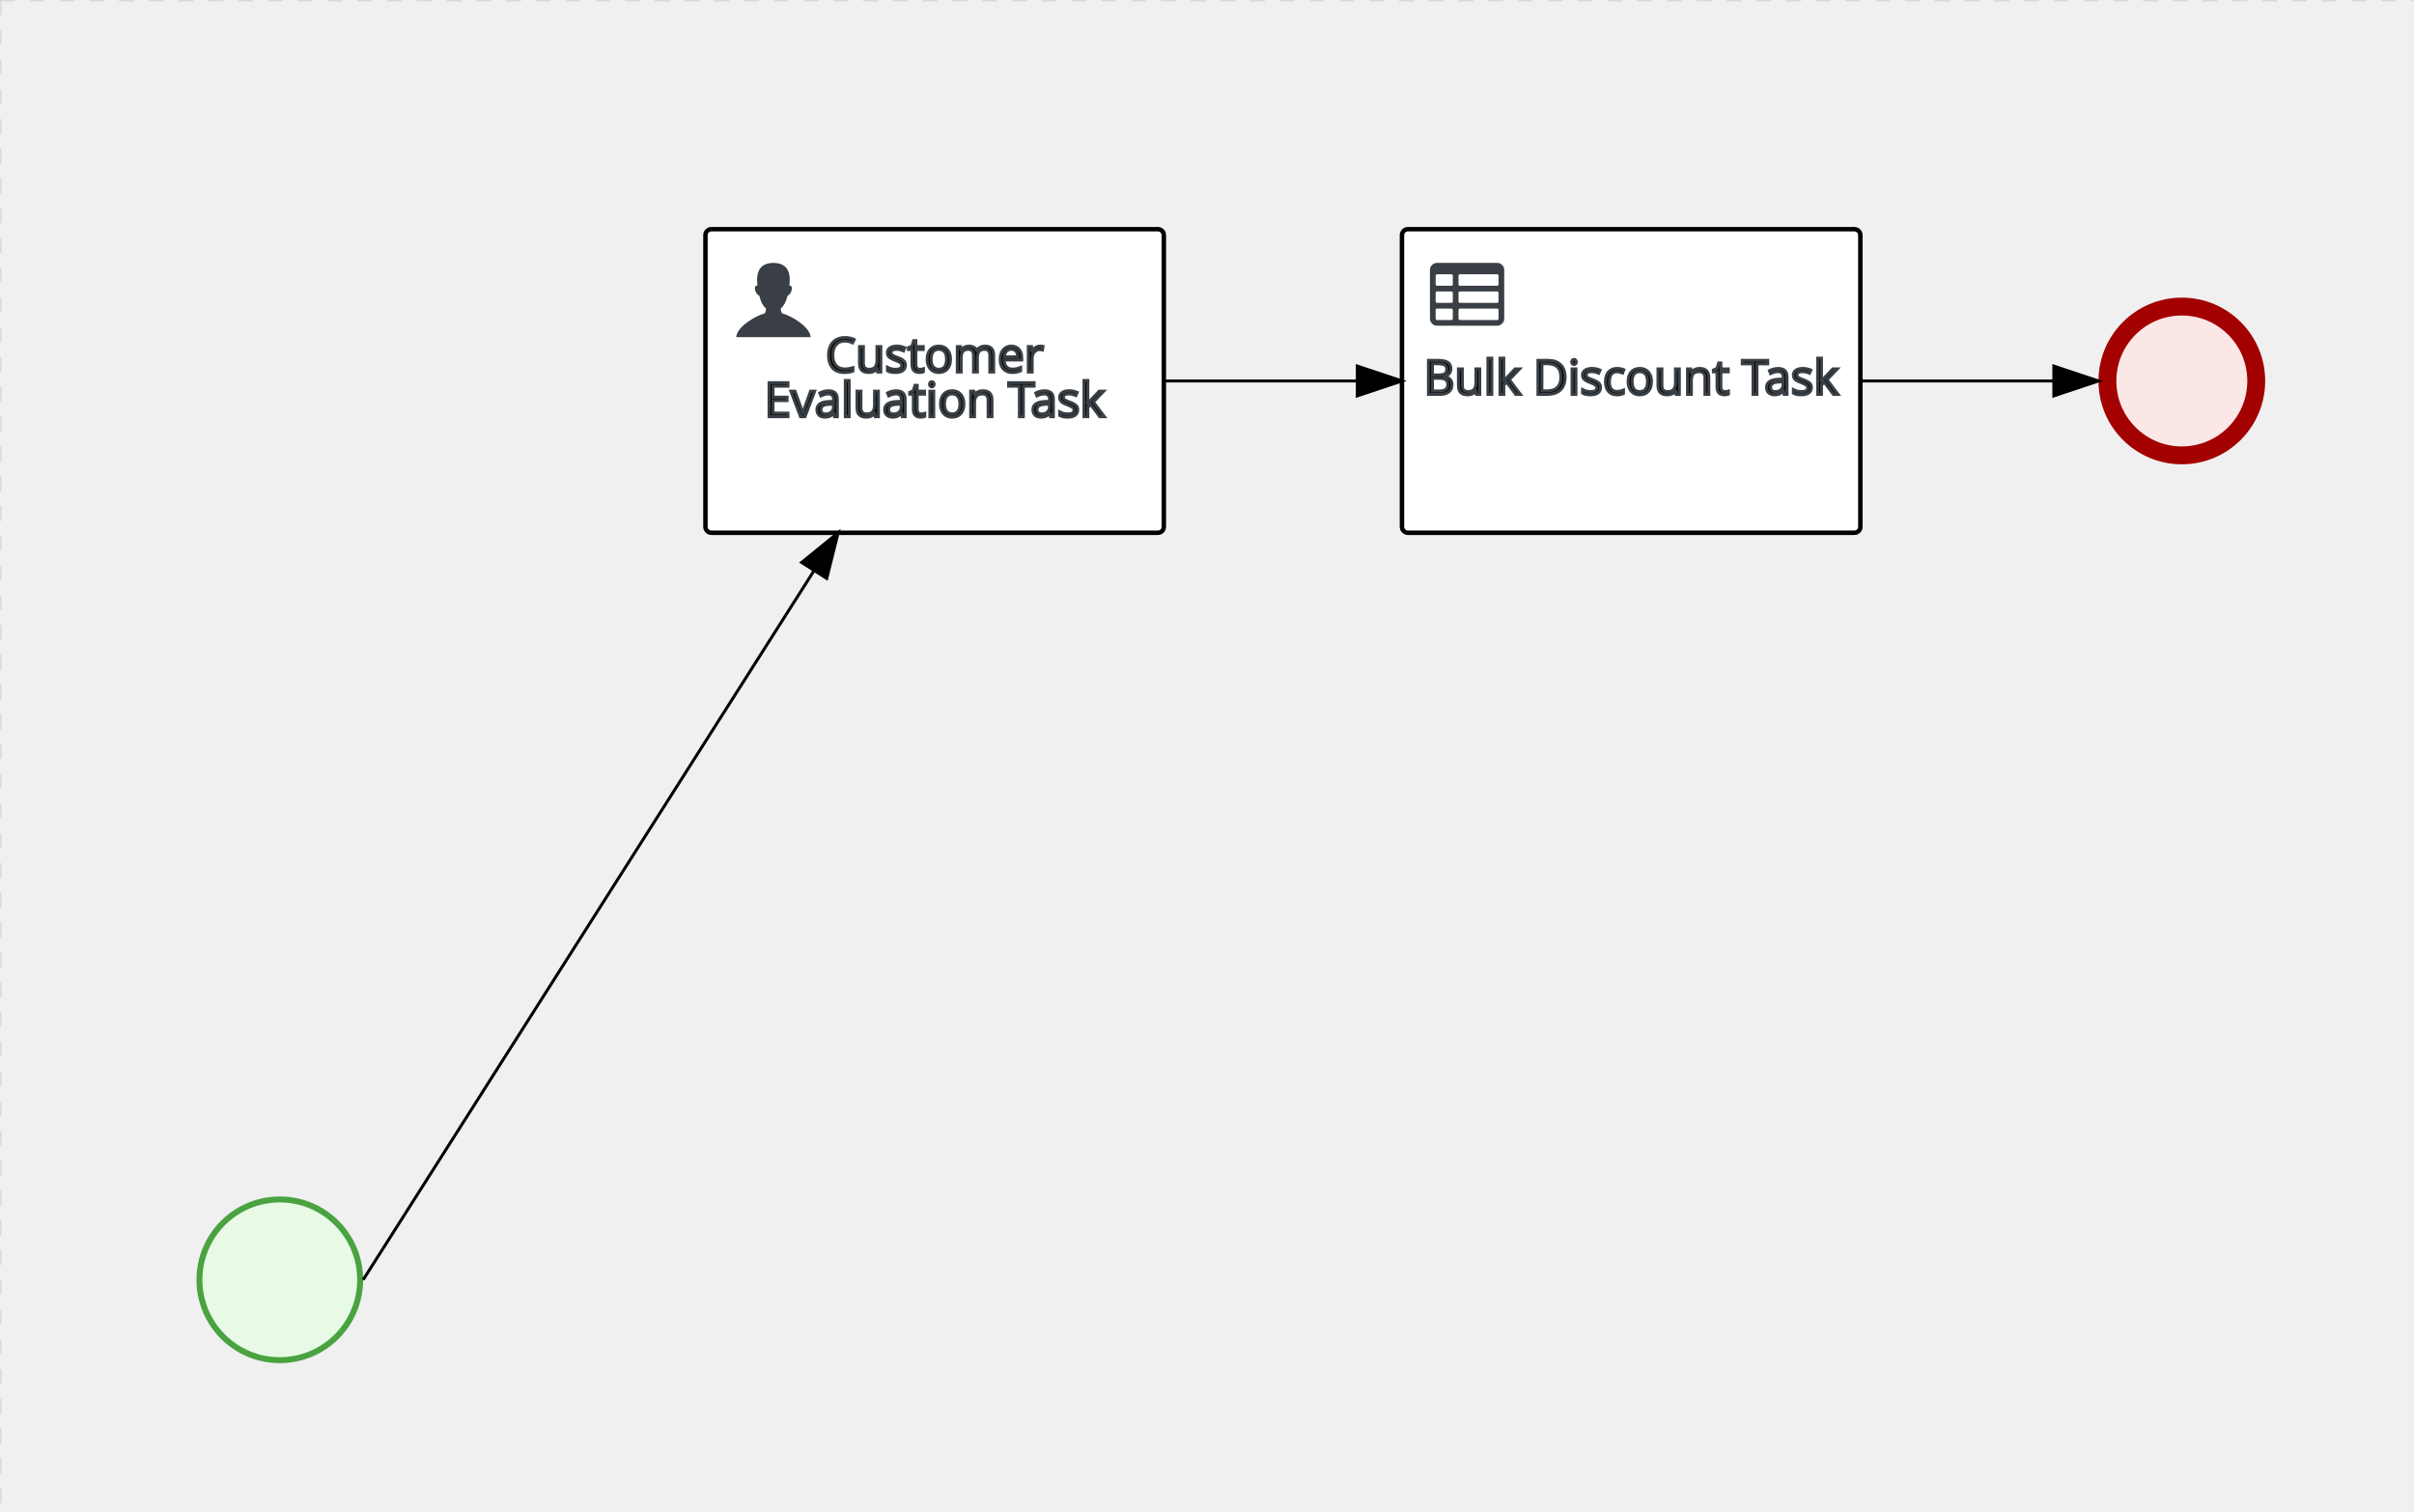
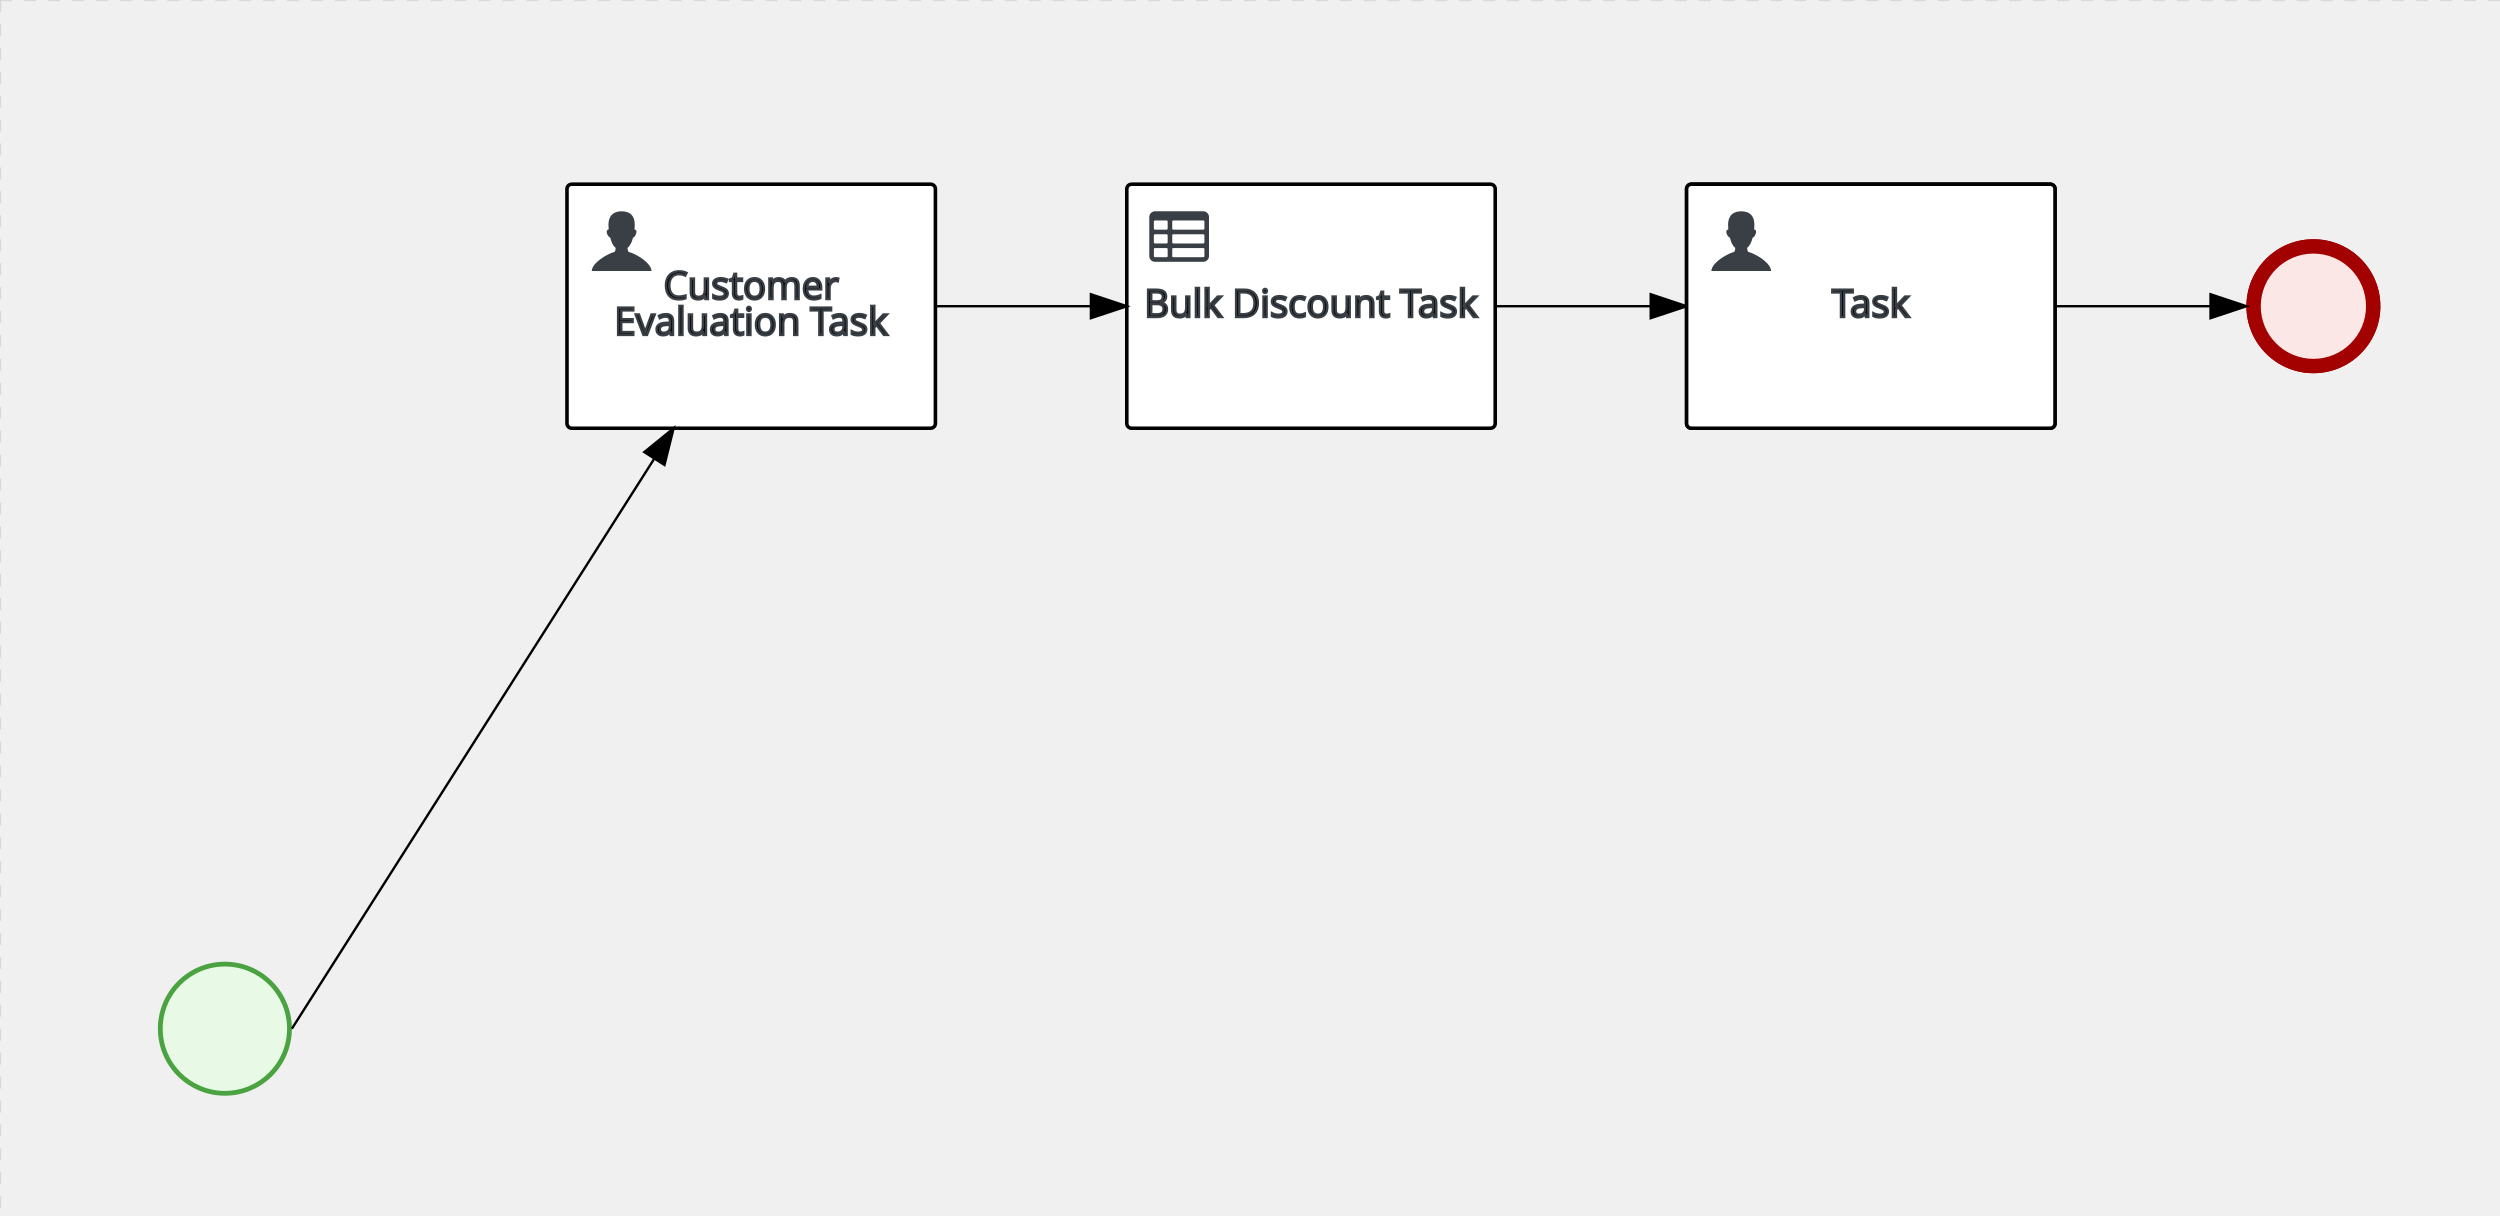
- <svg xmlns="http://www.w3.org/2000/svg" version="1.1" width="811" height="508" viewBox="0 0 811 508">
+ <svg xmlns="http://www.w3.org/2000/svg" version="1.1" width="1045" height="508" viewBox="0 0 1045 508">
  <defs />
  <g transform="matrix(1,0,0,1,0,0)">
    <g>
      <g>
        <g>
          <path fill="none" stroke="#d3d3d3" paint-order="fill stroke markers" d=" M 0 0 L 1200 0" stroke-miterlimit="10" stroke-opacity="0.8" stroke-dasharray="5" />
        </g>
        <g>
          <path fill="none" stroke="#d3d3d3" paint-order="fill stroke markers" d=" M 0 0 L 0 800" stroke-miterlimit="10" stroke-opacity="0.8" stroke-dasharray="5" />
        </g>
      </g>
-       <g id="_27A3C477-3E86-4324-9D41-6AEE2DD95B66" bpmn2nodeid="_27A3C477-3E86-4324-9D41-6AEE2DD95B66" transform="matrix(1,0,0,1,705,100)">
-         <g>
-           <path fill="none" stroke="none" />
-         </g>
-         <g transform="matrix(0.125,0,0,0.125,0,0)">
-           <g transform="matrix(1,0,0,1,0,0)">
-             <path fill="#fce7e7" stroke="none" id="_27A3C477-3E86-4324-9D41-6AEE2DD95B66?shapeType=BACKGROUND" paint-order="stroke fill markers" d=" M 0 0 M 444 224 C 444 263.9 434.2 300.8 414.4 334.5 C 394.7 368.2 368 394.9 334.4 414.5 C 300.8 434.1 263.9 444 224 444 C 184.1 444 147.2 434.2 113.5 414.4 C 79.8 394.7 53.1 368 33.5 334.4 C 13.9 300.8 4 263.9 4 224 C 4 184.1 13.8 147.2 33.6 113.5 C 53.4 79.8 80.1 53.1 113.6 33.5 C 147.1 13.9 184.1 4 224 4 C 263.9 4 300.8 13.8 334.5 33.6 C 368.2 53.4 394.9 80.1 414.5 113.6 C 434.1 147.1 444 184.1 444 224 Z" />
-           </g>
-           <g>
-             <g transform="matrix(1,0,0,1,0,0)">
-               <g transform="matrix(1,0,0,1,0,0)">
-                 <path fill="#a30000" stroke="none" id="_27A3C477-3E86-4324-9D41-6AEE2DD95B66?shapeType=BORDER&amp;renderType=FILL" paint-order="stroke fill markers" d=" M 0 0 M 224 0 C 100.3 0 0 100.3 0 224 C 0 347.7 100.3 448 224 448 C 347.7 448 448 347.7 448 224 C 448 100.3 347.7 0 224 0 Z M 0 0 M 224 400 C 126.8 400 48 321.2 48 224 C 48 126.8 126.8 48 224 48 C 321.2 48 400 126.8 400 224 C 400 321.2 321.2 400 224 400 Z" />
-               </g>
-             </g>
-           </g>
-         </g>
-         <g transform="matrix(1,0,0,1,0,56)">
-           <g />
-           <g>
-             <path fill="none" stroke="black" id="_27A3C477-3E86-4324-9D41-6AEE2DD95B66undefined" paint-order="fill stroke markers" d=" M 0 0 L 0 0" stroke-miterlimit="10" stroke-opacity="0.1" stroke-dasharray="" />
-           </g>
-         </g>
-       </g>
      <g id="_628AAC17-1E12-4CD5-8547-B58978307175" bpmn2nodeid="_628AAC17-1E12-4CD5-8547-B58978307175" transform="matrix(1,0,0,1,66,402)">
        <g>
          <path fill="none" stroke="none" />
        </g>
        <g transform="matrix(0.125,0,0,0.125,0,0)">
          <g transform="matrix(1,0,0,1,0,0)">
            <path fill="#e8fae6" stroke="none" id="_628AAC17-1E12-4CD5-8547-B58978307175?shapeType=BACKGROUND" paint-order="stroke fill markers" d=" M 0 0 M 444 224 C 444 263.9 434.2 300.8 414.4 334.5 C 394.7 368.2 368 394.9 334.4 414.5 C 300.8 434.1 263.9 444 224 444 C 184.1 444 147.2 434.2 113.5 414.4 C 79.8 394.7 53.1 368 33.5 334.4 C 13.9 300.8 4 263.9 4 224 C 4 184.1 13.8 147.2 33.6 113.5 C 53.4 79.8 80.1 53.1 113.6 33.5 C 147.1 13.9 184.1 4 224 4 C 263.9 4 300.8 13.8 334.5 33.6 C 368.2 53.4 394.9 80.1 414.5 113.6 C 434.1 147.1 444 184.1 444 224 Z" />
          </g>
          <g>
            <g transform="matrix(1,0,0,1,0,0)">
              <g transform="matrix(1,0,0,1,0,0)">
                <path fill="#4aa241" stroke="none" id="_628AAC17-1E12-4CD5-8547-B58978307175?shapeType=BORDER&amp;renderType=FILL" paint-order="stroke fill markers" d=" M 0 0 M 224 0 C 100.3 0 0 100.3 0 224 C 0 347.7 100.3 448 224 448 C 347.7 448 448 347.7 448 224 C 448 100.3 347.7 0 224 0 Z M 0 0 M 224 432 C 109.1 432 16 338.9 16 224 C 16 109.1 109.1 16 224 16 C 338.9 16 432 109.1 432 224 C 432 338.9 338.9 432 224 432 Z" />
              </g>
            </g>
          </g>
        </g>
        <g transform="matrix(1,0,0,1,0,56)">
          <g />
          <g>
            <path fill="none" stroke="black" id="_628AAC17-1E12-4CD5-8547-B58978307175undefined" paint-order="fill stroke markers" d=" M 0 0 L 0 0" stroke-miterlimit="10" stroke-opacity="0.1" stroke-dasharray="" />
          </g>
        </g>
      </g>
      <g id="_6DBD1DC6-F25A-4777-B40F-8599187ECB12" bpmn2nodeid="_6DBD1DC6-F25A-4777-B40F-8599187ECB12" transform="matrix(1,0,0,1,471,77)">
        <g>
          <path fill="none" stroke="none" />
        </g>
        <g transform="matrix(1,0,0,1,0,0)">
          <path fill="#ffffff" stroke="none" id="_6DBD1DC6-F25A-4777-B40F-8599187ECB12?shapeType=BACKGROUND" paint-order="stroke fill markers" d=" M 2 0 L 152 0 L 152 0 A 2 2 0 0 1 154 2 L 154 100 L 154 100 A 2 2 0 0 1 152 102 L 2 102 L 2 102 A 2 2 0 0 1 0 100 L 0 2 L 0 2 A 2 2 0 0 1 2 0 Z" />
        </g>
        <g transform="matrix(1,0,0,1,0,0)">
-           <path fill="none" stroke="#000000" id="_6DBD1DC6-F25A-4777-B40F-8599187ECB12?shapeType=BORDER&amp;renderType=STROKE" paint-order="fill stroke markers" d=" M 2 0 L 152 0 L 152 0 A 2 2 0 0 1 154 2 L 154 100 L 154 100 A 2 2 0 0 1 152 102 L 2 102 L 2 102 A 2 2 0 0 1 0 100 L 0 2 L 0 2 A 2 2 0 0 1 2 0 Z" stroke-miterlimit="10" stroke-width="1.5" stroke-dasharray="" />
+           <path fill="none" stroke="rgb(0,0,0)" id="_6DBD1DC6-F25A-4777-B40F-8599187ECB12?shapeType=BORDER&amp;renderType=STROKE" paint-order="fill stroke markers" d=" M 2 0 L 152 0 L 152 0 A 2 2 0 0 1 154 2 L 154 100 L 154 100 A 2 2 0 0 1 152 102 L 2 102 L 2 102 A 2 2 0 0 1 0 100 L 0 2 L 0 2 A 2 2 0 0 1 2 0 Z" stroke-miterlimit="10" stroke-width="1.5" stroke-dasharray="" />
        </g>
        <g>
          <g transform="matrix(0.06,0,0,0.06,9.4,9.4)">
            <g transform="matrix(1,0,0,1,0,0)">
              <path fill="#393f44" stroke="none" id="_6DBD1DC6-F25A-4777-B40F-8599187ECB12undefined" paint-order="stroke fill markers" d=" M 0 0 M 128 344 L 128 296 C 128 293.7 127.2 291.8 125.8 290.2 C 124.4 288.6 122.4 288 120 288 L 40 288 C 37.7 288 35.8 288.8 34.2 290.2 C 32.6 291.6 32 293.7 32 296 L 32 344 C 32 346.3 32.8 348.2 34.2 349.8 C 35.6 351.4 37.6 352 40 352 L 120 352 C 122.3 352 124.2 351.2 125.8 349.8 C 127.4 348.4 128 346.3 128 344 Z M 0 0 M 128 248 L 128 200 C 128 197.7 127.2 195.8 125.8 194.2 C 124.4 192.6 122.4 192 120 192 L 40 192 C 37.7 192 35.8 192.8 34.2 194.2 C 32.6 195.6 32 197.7 32 200 L 32 248 C 32 250.3 32.8 252.2 34.2 253.8 C 35.6 255.4 37.6 256 40 256 L 120 256 C 122.3 256 124.2 255.2 125.8 253.8 C 127.4 252.4 128 250.3 128 248 Z M 0 0 M 376 352 C 378.3 352 380.2 351.2 381.8 349.8 C 383.4 348.4 384 346.4 384 344 L 384 296 C 384 293.7 383.2 291.8 381.8 290.2 C 380.4 288.6 378.4 288 376 288 L 168 288 C 165.7 288 163.8 288.8 162.2 290.2 C 160.6 291.6 160 293.6 160 296 L 160 344 C 160 346.3 160.8 348.2 162.2 349.8 C 163.6 351.4 165.6 352 168 352 L 376 352 Z M 0 0 M 128 152 L 128 104 C 128 101.7 127.2 99.8 125.8 98.2 C 124.4 96.6 122.3 96 120 96 L 40 96 C 37.7 96 35.8 96.8 34.2 98.2 C 32.6 99.6 32 101.7 32 104 L 32 152 C 32 154.3 32.8 156.2 34.2 157.8 C 35.6 159.4 37.6 160 40 160 L 120 160 C 122.3 160 124.2 159.2 125.8 157.8 C 127.4 156.4 128 154.3 128 152 Z M 0 0 M 376 256 C 378.3 256 380.2 255.2 381.8 253.8 C 383.4 252.4 384 250.4 384 248 L 384 200 C 384 197.7 383.2 195.8 381.8 194.2 C 380.4 192.6 378.4 192 376 192 L 168 192 C 165.7 192 163.8 192.8 162.2 194.2 C 160.6 195.6 160 197.6 160 200 L 160 248 C 160 250.3 160.8 252.2 162.2 253.8 C 163.6 255.4 165.6 256 168 256 L 376 256 Z M 0 0 M 376 160 C 378.3 160 380.2 159.2 381.8 157.8 C 383.4 156.4 384 154.4 384 152 L 384 104 C 384 101.7 383.2 99.8 381.8 98.2 C 380.4 96.6 378.3 96 376 96 L 168 96 C 165.7 96 163.8 96.8 162.2 98.2 C 160.6 99.6 160 101.6 160 104 L 160 152 C 160 154.3 160.8 156.2 162.2 157.8 C 163.6 159.4 165.6 160 168 160 L 376 160 Z M 0 0 M 416 72 L 416 344 C 416 355 412.1 364.4 404.2 372.2 C 396.3 380 387 384 376 384 L 40 384 C 29 384 19.6 380.1 11.8 372.2 C 4 364.3 0 355 0 344 L 0 72 C 0 61 3.9 51.6 11.8 43.8 C 19.7 36 29 32 40 32 L 376 32 C 387 32 396.4 35.9 404.2 43.8 C 412 51.7 416 61 416 72 Z" />
            </g>
          </g>
        </g>
        <g transform="matrix(1,0,0,1,0,43.5)">
          <g>
            <text fill="#000000" stroke="none" font-family="Open Sans" font-size="12pt" font-style="normal" font-weight="normal" text-decoration="normal" x="77" y="12" text-anchor="middle" dominant-baseline="alphabetic" id="_6DBD1DC6-F25A-4777-B40F-8599187ECB12undefined">  Bulk Discount Task  </text>
            <path fill="none" stroke="none" />
            <text fill="none" stroke="#393f44" font-family="Open Sans" font-size="12pt" font-style="normal" font-weight="normal" text-decoration="normal" x="77" y="12" text-anchor="middle" dominant-baseline="alphabetic" stroke-miterlimit="10" stroke-dasharray="">  Bulk Discount Task  </text>
          </g>
          <g>
            <path fill="none" stroke="black" id="_6DBD1DC6-F25A-4777-B40F-8599187ECB12undefined" paint-order="fill stroke markers" d=" M 0 0 L 0 0" stroke-miterlimit="10" stroke-opacity="0.1" stroke-dasharray="" />
          </g>
        </g>
      </g>
-       <g id="_1AD5FD9A-D165-47C8-8A62-E4CEA862865B" bpmn2nodeid="_1AD5FD9A-D165-47C8-8A62-E4CEA862865B">
-         <g>
-           <path fill="none" stroke="rgb(0,0,0)" paint-order="fill stroke markers" d=" M 625 128 L 690 128" stroke-miterlimit="10" stroke-dasharray="" />
-         </g>
-         <g transform="matrix(1,0,0,1,625,128)" />
-         <g transform="matrix(6.123233995736766e-17,1,-1,6.123233995736766e-17,705,123)">
-           <path fill="rgb(0,0,0)" stroke="rgb(0,0,0)" paint-order="fill stroke markers" d=" M 10 15 L 0 15 L 5 0 Z" stroke-miterlimit="10" stroke-dasharray="" />
-         </g>
-       </g>
-       <g transform="matrix(1,0,0,1,705,100)" />
      <g transform="matrix(1,0,0,1,66,402)" />
      <g transform="matrix(1,0,0,1,471,77)" />
      <g id="_7AEA19EC-0E94-4006-9527-4632A930E461" bpmn2nodeid="_7AEA19EC-0E94-4006-9527-4632A930E461" transform="matrix(1,0,0,1,237,77)">
        <g>
          <path fill="none" stroke="none" />
        </g>
        <g transform="matrix(1,0,0,1,0,0)">
          <path fill="#ffffff" stroke="none" id="_7AEA19EC-0E94-4006-9527-4632A930E461?shapeType=BACKGROUND" paint-order="stroke fill markers" d=" M 2 0 L 152 0 L 152 0 A 2 2 0 0 1 154 2 L 154 100 L 154 100 A 2 2 0 0 1 152 102 L 2 102 L 2 102 A 2 2 0 0 1 0 100 L 0 2 L 0 2 A 2 2 0 0 1 2 0 Z" />
        </g>
        <g transform="matrix(1,0,0,1,0,0)">
          <path fill="none" stroke="rgb(0,0,0)" id="_7AEA19EC-0E94-4006-9527-4632A930E461?shapeType=BORDER&amp;renderType=STROKE" paint-order="fill stroke markers" d=" M 2 0 L 152 0 L 152 0 A 2 2 0 0 1 154 2 L 154 100 L 154 100 A 2 2 0 0 1 152 102 L 2 102 L 2 102 A 2 2 0 0 1 0 100 L 0 2 L 0 2 A 2 2 0 0 1 2 0 Z" stroke-miterlimit="10" stroke-width="1.5" stroke-dasharray="" />
        </g>
        <g>
          <g transform="matrix(0.06,0,0,0.06,9.4,9.4)">
            <g transform="matrix(1,0,0,1,0,0)">
              <path fill="#393f44" stroke="none" id="_7AEA19EC-0E94-4006-9527-4632A930E461undefined" paint-order="stroke fill markers" d=" M 0 0 M 16 445.21 C 16 440.869 18.784 431.129 22.001 424.217 C 35.768 394.64 77.283 359.28 129 333.084 C 144.516 325.224 157.347 319.964 167.807 317.174 C 171.932 316.074 175.729 314.414 176.525 313.363 C 178.894 310.234 180.914 302.908 181.727 294.5 L 182.5 286.5 L 178.507 283.455 C 166.303 274.146 154.284 251.678 148.04 226.5 C 145.611 216.707 145.056 215.462 142.984 215.158 C 141.703 214.97 138.083 212.243 134.939 209.099 C 123.233 197.393 116.891 177.376 121.44 166.49 C 123.002 162.751 128.155 159.01 131.75 159.004 C 134.448 159 134.471 158.603 132.914 138.788 C 130.927 113.496 134.279 92.265 143.132 74.076 C 152.232 55.38 167.569 42.882 189.049 36.66 C 210.203 30.532 237.797 30.532 258.951 36.66 C 300.042 48.563 318.958 83.806 314.955 141 C 314.32 150.075 313.624 157.788 313.409 158.14 C 313.194 158.493 314.575 159.073 316.479 159.43 C 328.929 161.766 330.986 177.018 321.496 196.621 C 316.903 206.109 309.357 214.508 304.817 215.185 C 303.023 215.453 302.293 217.146 299.943 226.5 C 296.659 239.567 294.474 245.305 287.948 257.995 C 282.491 268.606 273.035 281.109 268.108 284.229 L 264.871 286.278 L 265.518 292.889 C 266.345 301.33 268.639 309.871 270.877 312.837 C 272.067 314.415 275.002 315.79 280.063 317.139 C 291.069 320.075 303.617 325.274 321 334.102 C 369.815 358.891 410.848 393.758 425.032 422.5 C 429.07 430.682 432 440.232 432 445.21 L 432 448 L 224 448 L 16 448 L 16 445.21 Z" />
            </g>
          </g>
        </g>
        <g transform="matrix(1,0,0,1,0,36)">
          <g>
            <text fill="#000000" stroke="none" font-family="Open Sans" font-size="12pt" font-style="normal" font-weight="normal" text-decoration="normal" x="77" y="12" text-anchor="middle" dominant-baseline="alphabetic">         Customer          </text>
            <text fill="#000000" stroke="none" font-family="Open Sans" font-size="12pt" font-style="normal" font-weight="normal" text-decoration="normal" x="77" y="27" text-anchor="middle" dominant-baseline="alphabetic" id="_7AEA19EC-0E94-4006-9527-4632A930E461undefined">     Evaluation Task     </text>
            <path fill="none" stroke="none" />
            <text fill="none" stroke="#393f44" font-family="Open Sans" font-size="12pt" font-style="normal" font-weight="normal" text-decoration="normal" x="77" y="12" text-anchor="middle" dominant-baseline="alphabetic" stroke-miterlimit="10" stroke-dasharray="">         Customer          </text>
            <path fill="none" stroke="none" />
            <text fill="none" stroke="#393f44" font-family="Open Sans" font-size="12pt" font-style="normal" font-weight="normal" text-decoration="normal" x="77" y="27" text-anchor="middle" dominant-baseline="alphabetic" stroke-miterlimit="10" stroke-dasharray="">     Evaluation Task     </text>
          </g>
          <g>
            <path fill="none" stroke="black" id="_7AEA19EC-0E94-4006-9527-4632A930E461undefined" paint-order="fill stroke markers" d=" M 0 0 L 0 0" stroke-miterlimit="10" stroke-opacity="0.1" stroke-dasharray="" />
          </g>
        </g>
      </g>
      <g id="_B6A2435C-CC75-4DAB-88B1-C6E2B3389BDC" bpmn2nodeid="_B6A2435C-CC75-4DAB-88B1-C6E2B3389BDC">
        <g>
          <path fill="none" stroke="rgb(0,0,0)" paint-order="fill stroke markers" d=" M 122 430 L 273.528 191.658" stroke-miterlimit="10" stroke-dasharray="" />
        </g>
        <g transform="matrix(1,0,0,1,122,430)" />
        <g transform="matrix(0.8438915,0.5365138,-0.5365138,0.8438915,277.3567,176.3174)">
          <path fill="rgb(0,0,0)" stroke="rgb(0,0,0)" paint-order="fill stroke markers" d=" M 10 15 L 0 15 L 5 0 Z" stroke-miterlimit="10" stroke-dasharray="" />
        </g>
      </g>
      <g id="_3BAB5F57-971F-43FC-B6B5-8A4A3D0691B7" bpmn2nodeid="_3BAB5F57-971F-43FC-B6B5-8A4A3D0691B7">
        <g>
          <path fill="none" stroke="rgb(0,0,0)" paint-order="fill stroke markers" d=" M 391 128 L 456 128" stroke-miterlimit="10" stroke-dasharray="" />
        </g>
        <g transform="matrix(1,0,0,1,391,128)" />
        <g transform="matrix(6.123233995736766e-17,1,-1,6.123233995736766e-17,471,123)">
          <path fill="rgb(0,0,0)" stroke="rgb(0,0,0)" paint-order="fill stroke markers" d=" M 10 15 L 0 15 L 5 0 Z" stroke-miterlimit="10" stroke-dasharray="" />
        </g>
      </g>
      <g transform="matrix(1,0,0,1,237,77)" />
+       <g id="_4C9E8891-CBBA-4F01-ADA8-E0BAEC002325" bpmn2nodeid="_4C9E8891-CBBA-4F01-ADA8-E0BAEC002325">
+         <g>
+           <path fill="none" stroke="rgb(0,0,0)" paint-order="fill stroke markers" d=" M 625 128 L 690 128" stroke-miterlimit="10" stroke-dasharray="" />
+         </g>
+         <g transform="matrix(1,0,0,1,625,128)" />
+         <g transform="matrix(6.123233995736766e-17,1,-1,6.123233995736766e-17,705,123)">
+           <path fill="rgb(0,0,0)" stroke="rgb(0,0,0)" paint-order="fill stroke markers" d=" M 10 15 L 0 15 L 5 0 Z" stroke-miterlimit="10" stroke-dasharray="" />
+         </g>
+       </g>
+       <g id="_E93C2916-56E8-43ED-857E-65596E14484A" bpmn2nodeid="_E93C2916-56E8-43ED-857E-65596E14484A" transform="matrix(1,0,0,1,705,77)">
+         <g>
+           <path fill="none" stroke="none" />
+         </g>
+         <g transform="matrix(1,0,0,1,0,0)">
+           <path fill="#ffffff" stroke="none" id="_E93C2916-56E8-43ED-857E-65596E14484A?shapeType=BACKGROUND" paint-order="stroke fill markers" d=" M 2 0 L 152 0 L 152 0 A 2 2 0 0 1 154 2 L 154 100 L 154 100 A 2 2 0 0 1 152 102 L 2 102 L 2 102 A 2 2 0 0 1 0 100 L 0 2 L 0 2 A 2 2 0 0 1 2 0 Z" />
+         </g>
+         <g transform="matrix(1,0,0,1,0,0)">
+           <path fill="none" stroke="rgb(0,0,0)" id="_E93C2916-56E8-43ED-857E-65596E14484A?shapeType=BORDER&amp;renderType=STROKE" paint-order="fill stroke markers" d=" M 2 0 L 152 0 L 152 0 A 2 2 0 0 1 154 2 L 154 100 L 154 100 A 2 2 0 0 1 152 102 L 2 102 L 2 102 A 2 2 0 0 1 0 100 L 0 2 L 0 2 A 2 2 0 0 1 2 0 Z" stroke-miterlimit="10" stroke-width="1.5" stroke-dasharray="" />
+         </g>
+         <g>
+           <g transform="matrix(0.06,0,0,0.06,9.4,9.4)">
+             <g transform="matrix(1,0,0,1,0,0)">
+               <path fill="#393f44" stroke="none" id="_E93C2916-56E8-43ED-857E-65596E14484Aundefined" paint-order="stroke fill markers" d=" M 0 0 M 16 445.21 C 16 440.869 18.784 431.129 22.001 424.217 C 35.768 394.64 77.283 359.28 129 333.084 C 144.516 325.224 157.347 319.964 167.807 317.174 C 171.932 316.074 175.729 314.414 176.525 313.363 C 178.894 310.234 180.914 302.908 181.727 294.5 L 182.5 286.5 L 178.507 283.455 C 166.303 274.146 154.284 251.678 148.04 226.5 C 145.611 216.707 145.056 215.462 142.984 215.158 C 141.703 214.97 138.083 212.243 134.939 209.099 C 123.233 197.393 116.891 177.376 121.44 166.49 C 123.002 162.751 128.155 159.01 131.75 159.004 C 134.448 159 134.471 158.603 132.914 138.788 C 130.927 113.496 134.279 92.265 143.132 74.076 C 152.232 55.38 167.569 42.882 189.049 36.66 C 210.203 30.532 237.797 30.532 258.951 36.66 C 300.042 48.563 318.958 83.806 314.955 141 C 314.32 150.075 313.624 157.788 313.409 158.14 C 313.194 158.493 314.575 159.073 316.479 159.43 C 328.929 161.766 330.986 177.018 321.496 196.621 C 316.903 206.109 309.357 214.508 304.817 215.185 C 303.023 215.453 302.293 217.146 299.943 226.5 C 296.659 239.567 294.474 245.305 287.948 257.995 C 282.491 268.606 273.035 281.109 268.108 284.229 L 264.871 286.278 L 265.518 292.889 C 266.345 301.33 268.639 309.871 270.877 312.837 C 272.067 314.415 275.002 315.79 280.063 317.139 C 291.069 320.075 303.617 325.274 321 334.102 C 369.815 358.891 410.848 393.758 425.032 422.5 C 429.07 430.682 432 440.232 432 445.21 L 432 448 L 224 448 L 16 448 L 16 445.21 Z" />
+             </g>
+           </g>
+         </g>
+         <g transform="matrix(1,0,0,1,0,43.5)">
+           <g>
+             <text fill="#000000" stroke="none" font-family="Open Sans" font-size="12pt" font-style="normal" font-weight="normal" text-decoration="normal" x="77" y="12" text-anchor="middle" dominant-baseline="alphabetic" id="_E93C2916-56E8-43ED-857E-65596E14484Aundefined">              Task               </text>
+             <path fill="none" stroke="none" />
+             <text fill="none" stroke="#393f44" font-family="Open Sans" font-size="12pt" font-style="normal" font-weight="normal" text-decoration="normal" x="77" y="12" text-anchor="middle" dominant-baseline="alphabetic" stroke-miterlimit="10" stroke-dasharray="">              Task               </text>
+           </g>
+           <g>
+             <path fill="none" stroke="black" id="_E93C2916-56E8-43ED-857E-65596E14484Aundefined" paint-order="fill stroke markers" d=" M 0 0 L 0 0" stroke-miterlimit="10" stroke-opacity="0.1" stroke-dasharray="" />
+           </g>
+         </g>
+       </g>
+       <g id="_E93C2916-56E8-43ED-857E-65596E14484A" bpmn2nodeid="_E93C2916-56E8-43ED-857E-65596E14484A" transform="matrix(1,0,0,1,705,77)">
+         <g>
+           <path fill="none" stroke="none" />
+         </g>
+         <g transform="matrix(1,0,0,1,0,0)">
+           <path fill="#ffffff" stroke="none" id="_E93C2916-56E8-43ED-857E-65596E14484A?shapeType=BACKGROUND" paint-order="stroke fill markers" d=" M 2 0 L 152 0 L 152 0 A 2 2 0 0 1 154 2 L 154 100 L 154 100 A 2 2 0 0 1 152 102 L 2 102 L 2 102 A 2 2 0 0 1 0 100 L 0 2 L 0 2 A 2 2 0 0 1 2 0 Z" />
+         </g>
+         <g transform="matrix(1,0,0,1,0,0)">
+           <path fill="none" stroke="rgb(0,0,0)" id="_E93C2916-56E8-43ED-857E-65596E14484A?shapeType=BORDER&amp;renderType=STROKE" paint-order="fill stroke markers" d=" M 2 0 L 152 0 L 152 0 A 2 2 0 0 1 154 2 L 154 100 L 154 100 A 2 2 0 0 1 152 102 L 2 102 L 2 102 A 2 2 0 0 1 0 100 L 0 2 L 0 2 A 2 2 0 0 1 2 0 Z" stroke-miterlimit="10" stroke-width="1.5" stroke-dasharray="" />
+         </g>
+         <g>
+           <g transform="matrix(0.06,0,0,0.06,9.4,9.4)">
+             <g transform="matrix(1,0,0,1,0,0)">
+               <path fill="#393f44" stroke="none" id="_E93C2916-56E8-43ED-857E-65596E14484Aundefined" paint-order="stroke fill markers" d=" M 0 0 M 16 445.21 C 16 440.869 18.784 431.129 22.001 424.217 C 35.768 394.64 77.283 359.28 129 333.084 C 144.516 325.224 157.347 319.964 167.807 317.174 C 171.932 316.074 175.729 314.414 176.525 313.363 C 178.894 310.234 180.914 302.908 181.727 294.5 L 182.5 286.5 L 178.507 283.455 C 166.303 274.146 154.284 251.678 148.04 226.5 C 145.611 216.707 145.056 215.462 142.984 215.158 C 141.703 214.97 138.083 212.243 134.939 209.099 C 123.233 197.393 116.891 177.376 121.44 166.49 C 123.002 162.751 128.155 159.01 131.75 159.004 C 134.448 159 134.471 158.603 132.914 138.788 C 130.927 113.496 134.279 92.265 143.132 74.076 C 152.232 55.38 167.569 42.882 189.049 36.66 C 210.203 30.532 237.797 30.532 258.951 36.66 C 300.042 48.563 318.958 83.806 314.955 141 C 314.32 150.075 313.624 157.788 313.409 158.14 C 313.194 158.493 314.575 159.073 316.479 159.43 C 328.929 161.766 330.986 177.018 321.496 196.621 C 316.903 206.109 309.357 214.508 304.817 215.185 C 303.023 215.453 302.293 217.146 299.943 226.5 C 296.659 239.567 294.474 245.305 287.948 257.995 C 282.491 268.606 273.035 281.109 268.108 284.229 L 264.871 286.278 L 265.518 292.889 C 266.345 301.33 268.639 309.871 270.877 312.837 C 272.067 314.415 275.002 315.79 280.063 317.139 C 291.069 320.075 303.617 325.274 321 334.102 C 369.815 358.891 410.848 393.758 425.032 422.5 C 429.07 430.682 432 440.232 432 445.21 L 432 448 L 224 448 L 16 448 L 16 445.21 Z" />
+             </g>
+           </g>
+         </g>
+         <g transform="matrix(1,0,0,1,0,43.5)">
+           <g>
+             <text fill="#000000" stroke="none" font-family="Open Sans" font-size="12pt" font-style="normal" font-weight="normal" text-decoration="normal" x="77" y="12" text-anchor="middle" dominant-baseline="alphabetic" id="_E93C2916-56E8-43ED-857E-65596E14484Aundefined">              Task               </text>
+             <path fill="none" stroke="none" />
+             <text fill="none" stroke="#393f44" font-family="Open Sans" font-size="12pt" font-style="normal" font-weight="normal" text-decoration="normal" x="77" y="12" text-anchor="middle" dominant-baseline="alphabetic" stroke-miterlimit="10" stroke-dasharray="">              Task               </text>
+           </g>
+           <g>
+             <path fill="none" stroke="black" id="_E93C2916-56E8-43ED-857E-65596E14484Aundefined" paint-order="fill stroke markers" d=" M 0 0 L 0 0" stroke-miterlimit="10" stroke-opacity="0.1" stroke-dasharray="" />
+           </g>
+         </g>
+       </g>
+       <g transform="matrix(1,0,0,1,705,77)" />
+       <g id="_B91F14E0-EBE1-4CA4-AA78-9B11AFAFEBC8" bpmn2nodeid="_B91F14E0-EBE1-4CA4-AA78-9B11AFAFEBC8" transform="matrix(1,0,0,1,939,100)">
+         <g>
+           <path fill="none" stroke="none" />
+         </g>
+         <g transform="matrix(0.125,0,0,0.125,0,0)">
+           <g transform="matrix(1,0,0,1,0,0)">
+             <path fill="#fce7e7" stroke="none" id="_B91F14E0-EBE1-4CA4-AA78-9B11AFAFEBC8?shapeType=BACKGROUND" paint-order="stroke fill markers" d=" M 0 0 M 444 224 C 444 263.9 434.2 300.8 414.4 334.5 C 394.7 368.2 368 394.9 334.4 414.5 C 300.8 434.1 263.9 444 224 444 C 184.1 444 147.2 434.2 113.5 414.4 C 79.8 394.7 53.1 368 33.5 334.4 C 13.9 300.8 4 263.9 4 224 C 4 184.1 13.8 147.2 33.6 113.5 C 53.4 79.8 80.1 53.1 113.6 33.5 C 147.1 13.9 184.1 4 224 4 C 263.9 4 300.8 13.8 334.5 33.6 C 368.2 53.4 394.9 80.1 414.5 113.6 C 434.1 147.1 444 184.1 444 224 Z" />
+           </g>
+           <g>
+             <g transform="matrix(1,0,0,1,0,0)">
+               <g transform="matrix(1,0,0,1,0,0)">
+                 <path fill="rgb(163,0,0)" stroke="none" id="_B91F14E0-EBE1-4CA4-AA78-9B11AFAFEBC8?shapeType=BORDER&amp;renderType=FILL" paint-order="stroke fill markers" d=" M 0 0 M 224 0 C 100.3 0 0 100.3 0 224 C 0 347.7 100.3 448 224 448 C 347.7 448 448 347.7 448 224 C 448 100.3 347.7 0 224 0 Z M 0 0 M 224 400 C 126.8 400 48 321.2 48 224 C 48 126.8 126.8 48 224 48 C 321.2 48 400 126.8 400 224 C 400 321.2 321.2 400 224 400 Z" />
+               </g>
+             </g>
+           </g>
+         </g>
+         <g transform="matrix(1,0,0,1,0,56)">
+           <g />
+           <g>
+             <path fill="none" stroke="black" id="_B91F14E0-EBE1-4CA4-AA78-9B11AFAFEBC8undefined" paint-order="fill stroke markers" d=" M 0 0 L 0 0" stroke-miterlimit="10" stroke-opacity="0.1" stroke-dasharray="" />
+           </g>
+         </g>
+       </g>
+       <g id="_B91F14E0-EBE1-4CA4-AA78-9B11AFAFEBC8" bpmn2nodeid="_B91F14E0-EBE1-4CA4-AA78-9B11AFAFEBC8" transform="matrix(1,0,0,1,939,100)">
+         <g>
+           <path fill="none" stroke="none" />
+         </g>
+         <g transform="matrix(0.125,0,0,0.125,0,0)">
+           <g transform="matrix(1,0,0,1,0,0)">
+             <path fill="#fce7e7" stroke="none" id="_B91F14E0-EBE1-4CA4-AA78-9B11AFAFEBC8?shapeType=BACKGROUND" paint-order="stroke fill markers" d=" M 0 0 M 444 224 C 444 263.9 434.2 300.8 414.4 334.5 C 394.7 368.2 368 394.9 334.4 414.5 C 300.8 434.1 263.9 444 224 444 C 184.1 444 147.2 434.2 113.5 414.4 C 79.8 394.7 53.1 368 33.5 334.4 C 13.9 300.8 4 263.9 4 224 C 4 184.1 13.8 147.2 33.6 113.5 C 53.4 79.8 80.1 53.1 113.6 33.5 C 147.1 13.9 184.1 4 224 4 C 263.9 4 300.8 13.8 334.5 33.6 C 368.2 53.4 394.9 80.1 414.5 113.6 C 434.1 147.1 444 184.1 444 224 Z" />
+           </g>
+           <g>
+             <g transform="matrix(1,0,0,1,0,0)">
+               <g transform="matrix(1,0,0,1,0,0)">
+                 <path fill="rgb(163,0,0)" stroke="none" id="_B91F14E0-EBE1-4CA4-AA78-9B11AFAFEBC8?shapeType=BORDER&amp;renderType=FILL" paint-order="stroke fill markers" d=" M 0 0 M 224 0 C 100.3 0 0 100.3 0 224 C 0 347.7 100.3 448 224 448 C 347.7 448 448 347.7 448 224 C 448 100.3 347.7 0 224 0 Z M 0 0 M 224 400 C 126.8 400 48 321.2 48 224 C 48 126.8 126.8 48 224 48 C 321.2 48 400 126.8 400 224 C 400 321.2 321.2 400 224 400 Z" />
+               </g>
+             </g>
+           </g>
+         </g>
+         <g transform="matrix(1,0,0,1,0,56)">
+           <g />
+           <g>
+             <path fill="none" stroke="black" id="_B91F14E0-EBE1-4CA4-AA78-9B11AFAFEBC8undefined" paint-order="fill stroke markers" d=" M 0 0 L 0 0" stroke-miterlimit="10" stroke-opacity="0.1" stroke-dasharray="" />
+           </g>
+         </g>
+       </g>
+       <g id="_C1896B40-253E-433C-B82B-678EECA9A13A" bpmn2nodeid="_C1896B40-253E-433C-B82B-678EECA9A13A">
+         <g>
+           <path fill="none" stroke="rgb(0,0,0)" paint-order="fill stroke markers" d=" M 859 128 L 924 128" stroke-miterlimit="10" stroke-dasharray="" />
+         </g>
+         <g transform="matrix(1,0,0,1,859,128)" />
+         <g transform="matrix(6.123233995736766e-17,1,-1,6.123233995736766e-17,939,123)">
+           <path fill="rgb(0,0,0)" stroke="rgb(0,0,0)" paint-order="fill stroke markers" d=" M 10 15 L 0 15 L 5 0 Z" stroke-miterlimit="10" stroke-dasharray="" />
+         </g>
+       </g>
+       <g transform="matrix(1,0,0,1,939,100)" />
    </g>
  </g>
</svg>
